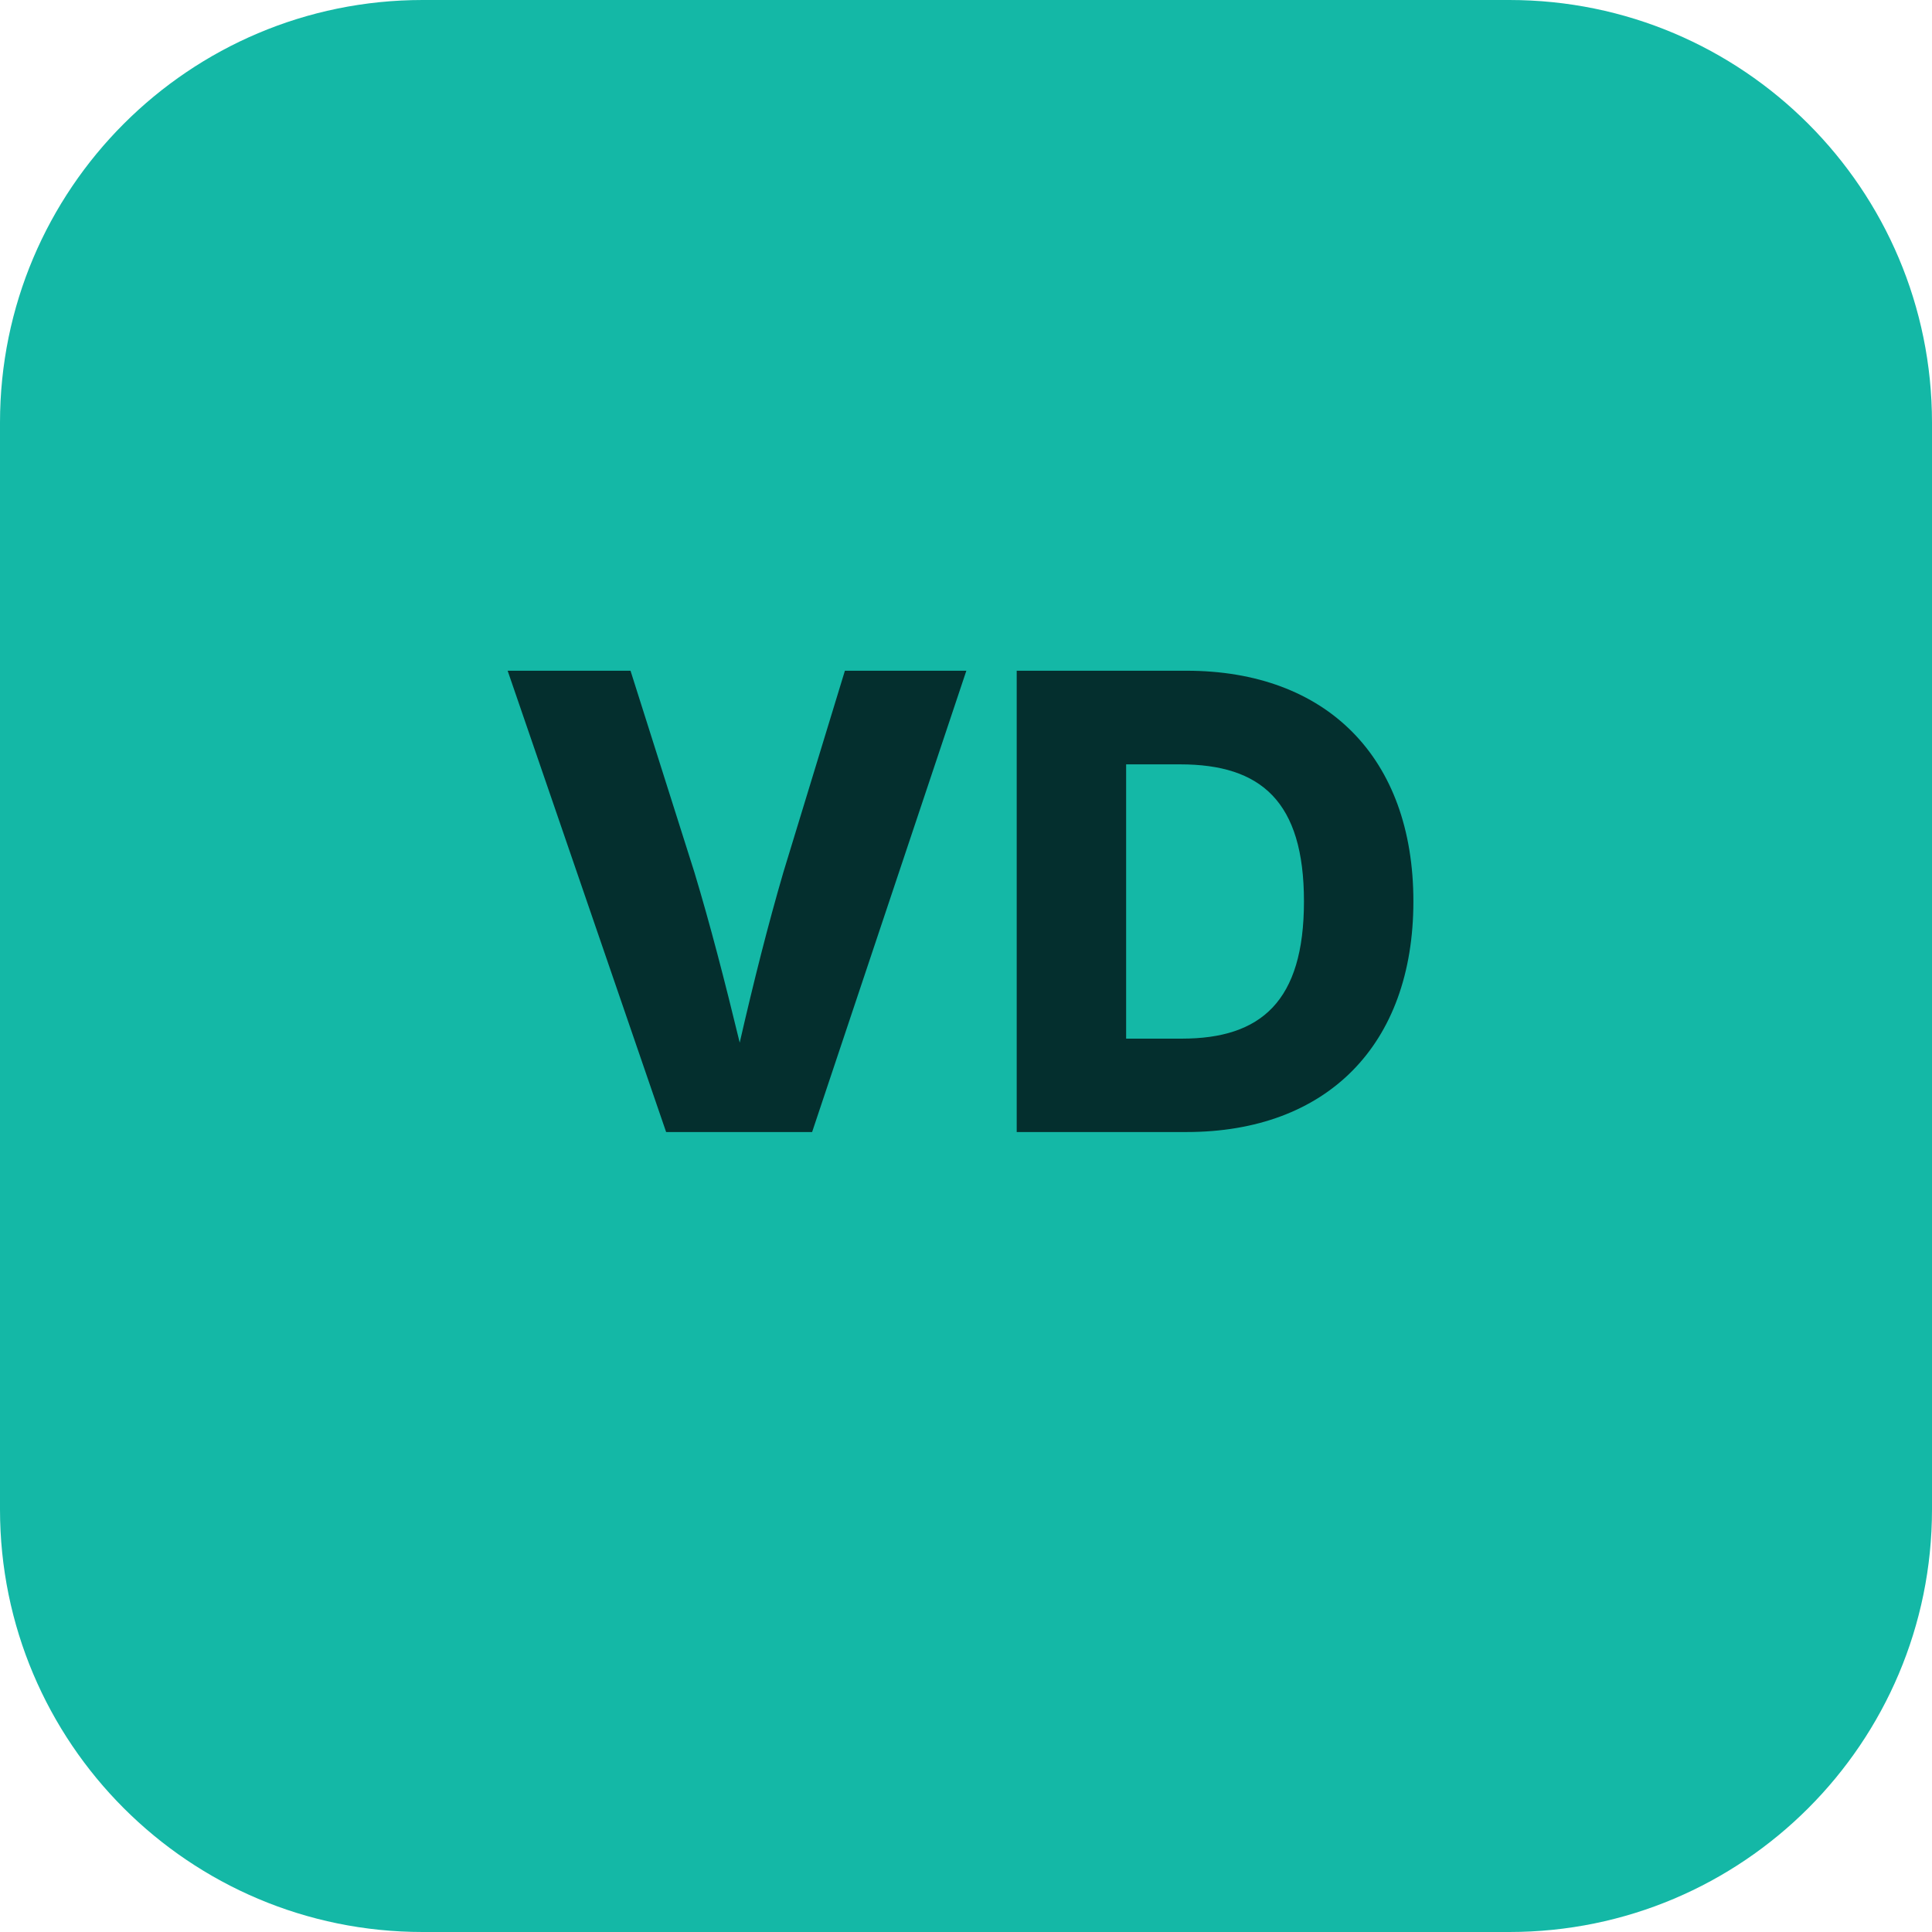
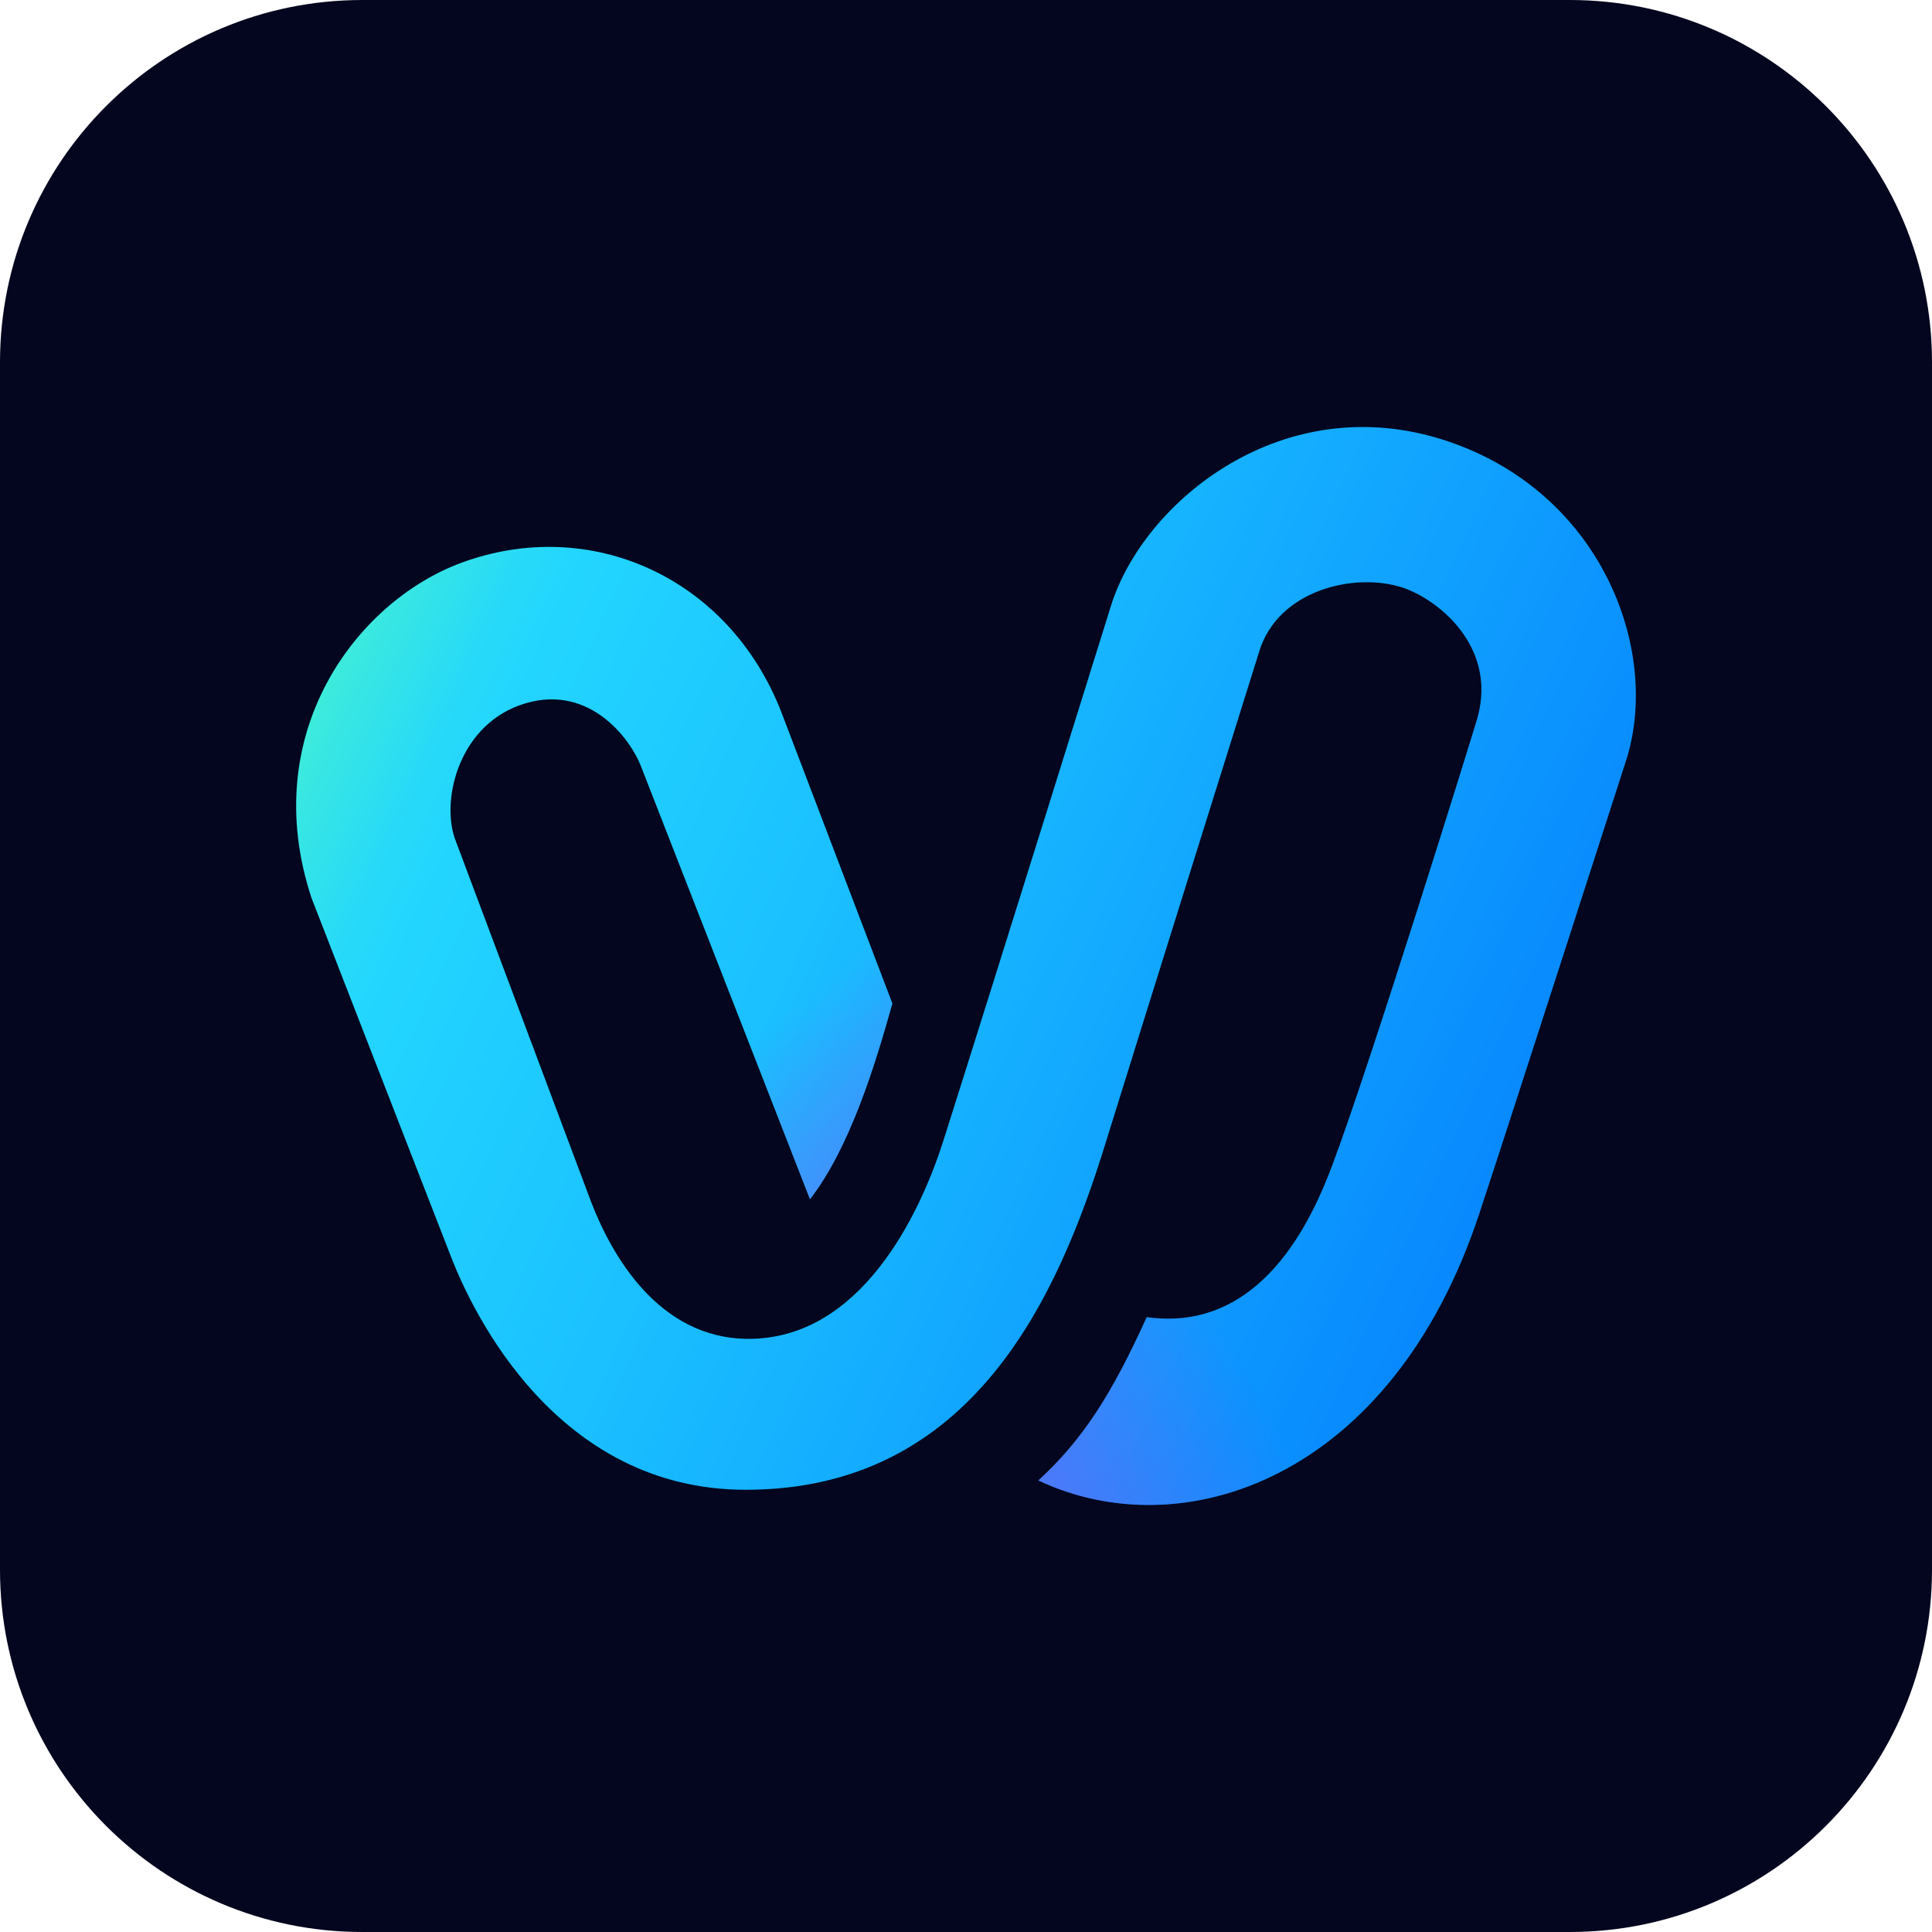
- <svg xmlns="http://www.w3.org/2000/svg" viewBox="0 0 128 128" role="img" aria-label="Vidu">
-   <rect width="128" height="128" rx="28" fill="#14b8a6" />
-   <text x="64" y="75" text-anchor="middle" font-family="Inter, Arial, sans-serif" font-size="42" font-weight="800" fill="#042f2e">VD</text>
+ <svg xmlns="http://www.w3.org/2000/svg" width="64" height="64" viewBox="0 0 64 64" fill="none">
+   <rect width="64" height="64" rx="12" fill="#03061E" />
+   <path d="M47.915 14.603C42.521 12.816 37.881 16.606 36.8 20.075C36.8 20.075 32.907 32.575 31.249 37.791C30.457 40.278 28.495 44.351 24.802 44.351C21.792 44.351 20.246 41.527 19.593 39.845L15.108 27.886C14.588 26.627 15.131 24.114 17.216 23.361C19.441 22.562 20.873 24.425 21.244 25.412L26.831 39.727C28.164 38.011 29.01 35.218 29.561 33.241L25.891 23.61C24.151 19.114 19.554 17.071 15.288 18.641C11.835 19.913 8.512 24.27 10.319 29.746L14.948 41.652C15.651 43.457 18.428 49.351 24.703 49.351C32.234 49.351 35.06 42.93 36.627 37.854C37.411 35.315 41.711 21.588 41.711 21.588C42.335 19.537 44.874 18.947 46.46 19.464C47.578 19.827 49.6 21.371 48.947 23.764C48.824 24.2 45.397 35.245 44.132 38.604C43.471 40.357 41.797 44.163 37.986 43.632C36.823 46.206 35.859 47.7 34.399 49.042C39.153 51.294 46.084 49.027 49.002 40.21C50.086 36.932 53.892 25.112 53.892 25.112C54.999 21.481 53.024 16.295 47.915 14.603Z" fill="url(#paint0_linear_192_1894)" />
+   <path d="M26.832 39.727C28.164 38.011 29.01 35.218 29.561 33.241L25.97 23.816C24.418 24.406 22.874 25.02 21.338 25.65L26.832 39.727Z" fill="url(#paint1_linear_192_1894)" />
+   <path d="M47.249 29.187C46.773 30.623 44.43 37.799 44.127 38.604C43.466 40.357 41.792 44.163 37.981 43.632C36.818 46.205 35.854 47.7 34.394 49.042C39.148 51.294 46.078 49.027 48.996 40.21C49.266 39.395 49.704 38.05 50.211 36.49L47.249 29.187Z" fill="url(#paint2_linear_192_1894)" />
+   <defs>
+     <linearGradient id="paint0_linear_192_1894" x1="11.214" y1="20.873" x2="58.175" y2="42.46" gradientUnits="userSpaceOnUse">
+       <stop stop-color="#40EDD8" />
+       <stop offset="0.024" stop-color="#38E7E2" />
+       <stop offset="0.084" stop-color="#28DAF7" />
+       <stop offset="0.124" stop-color="#22D5FF" />
+       <stop offset="0.36" stop-color="#1ABFFF" />
+       <stop offset="0.85" stop-color="#0786FE" />
+       <stop offset="0.909" stop-color="#047FFE" />
+     </linearGradient>
+     <linearGradient id="paint1_linear_192_1894" x1="36.282" y1="43.366" x2="27.085" y2="32.575" gradientUnits="userSpaceOnUse">
+       <stop offset="3.59356e-07" stop-color="#8455F5" />
+       <stop offset="1" stop-color="#8455F5" stop-opacity="0" />
+     </linearGradient>
+     <linearGradient id="paint2_linear_192_1894" x1="26.011" y1="47.963" x2="39.487" y2="41.53" gradientUnits="userSpaceOnUse">
+       <stop offset="3.59356e-07" stop-color="#8455F5" />
+       <stop offset="1" stop-color="#8455F5" stop-opacity="0" />
+     </linearGradient>
+   </defs>
</svg>
